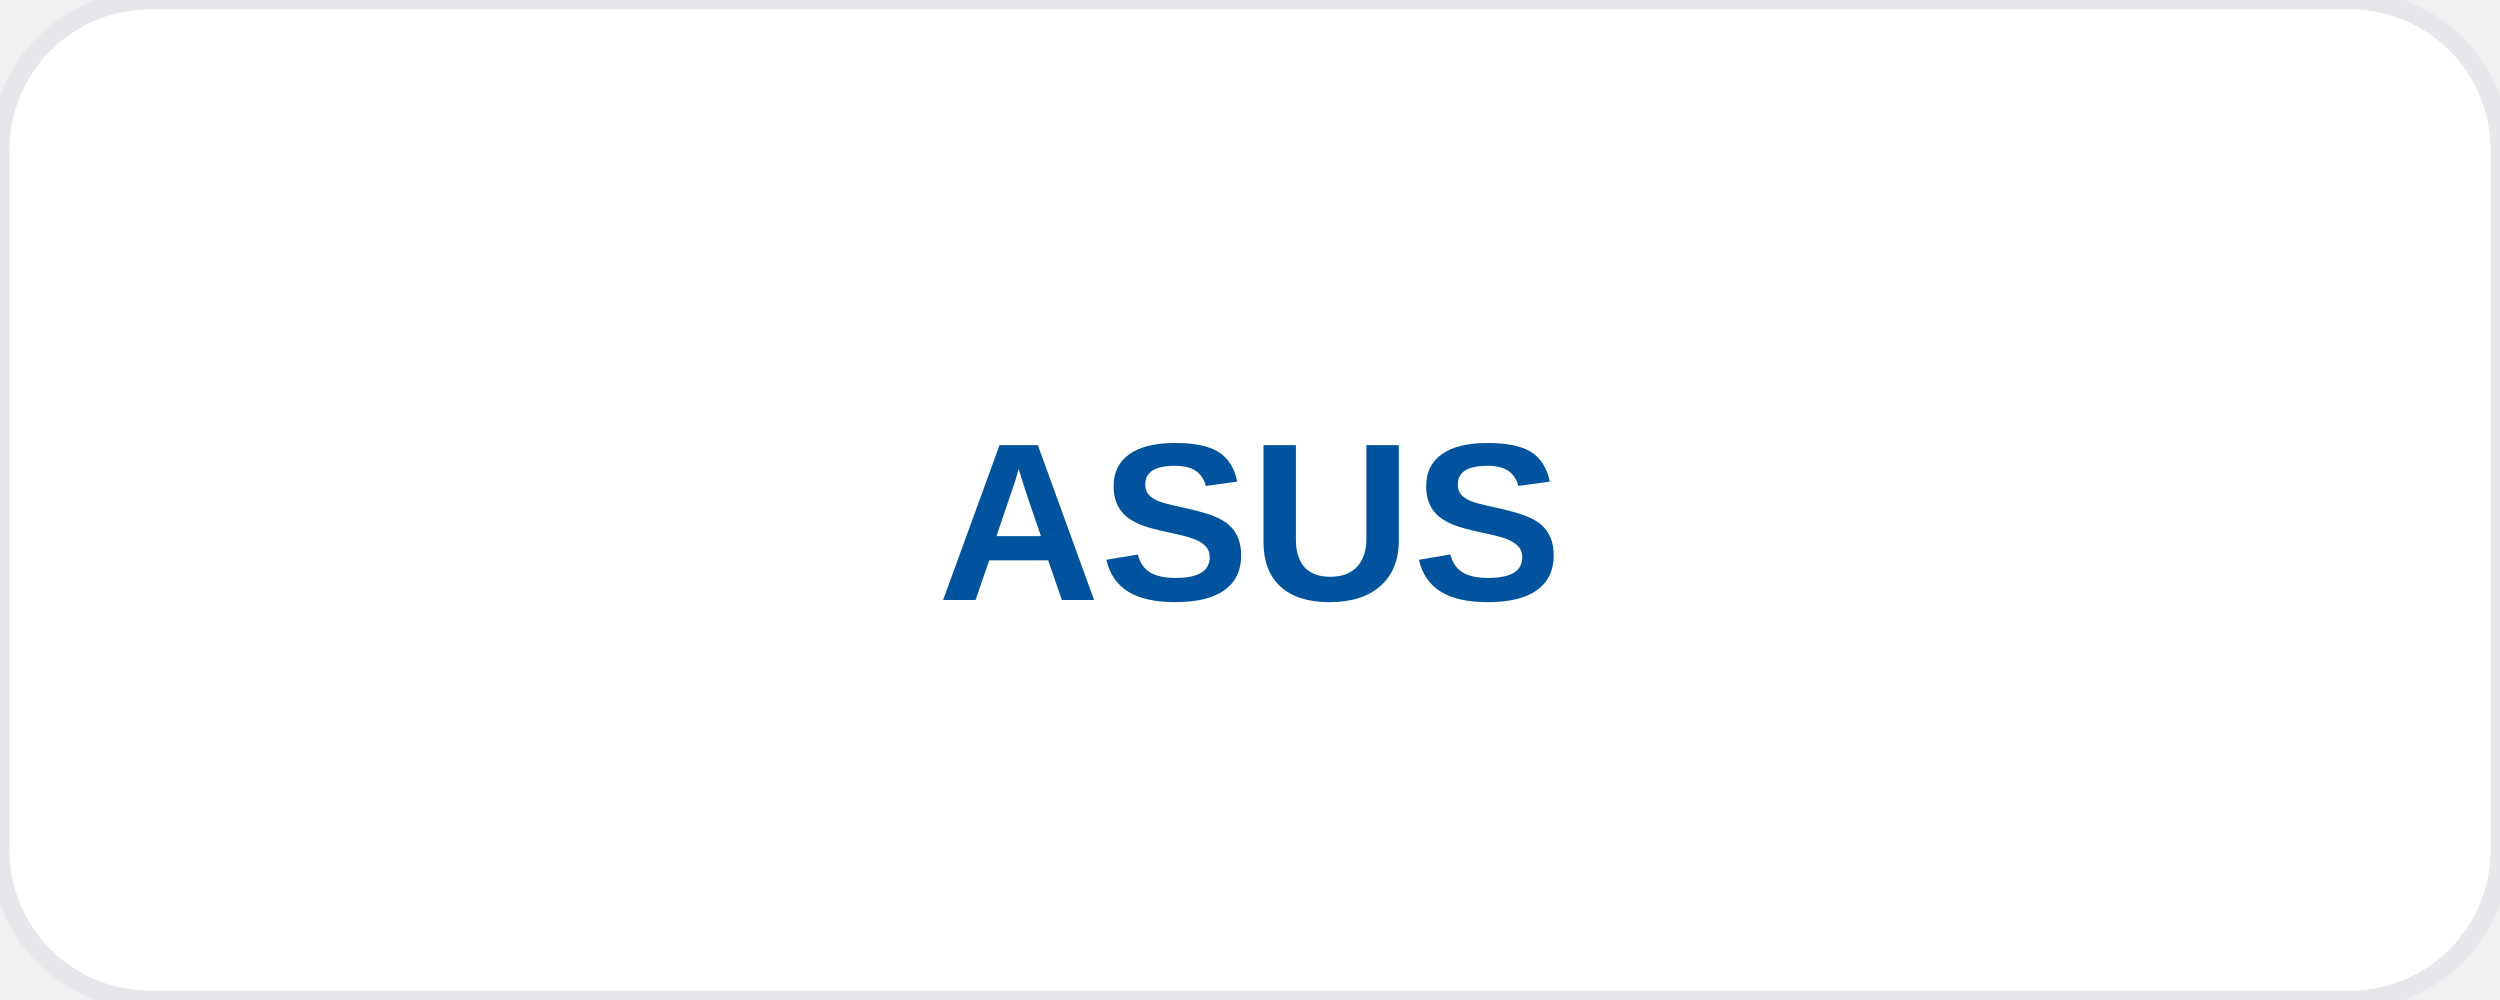
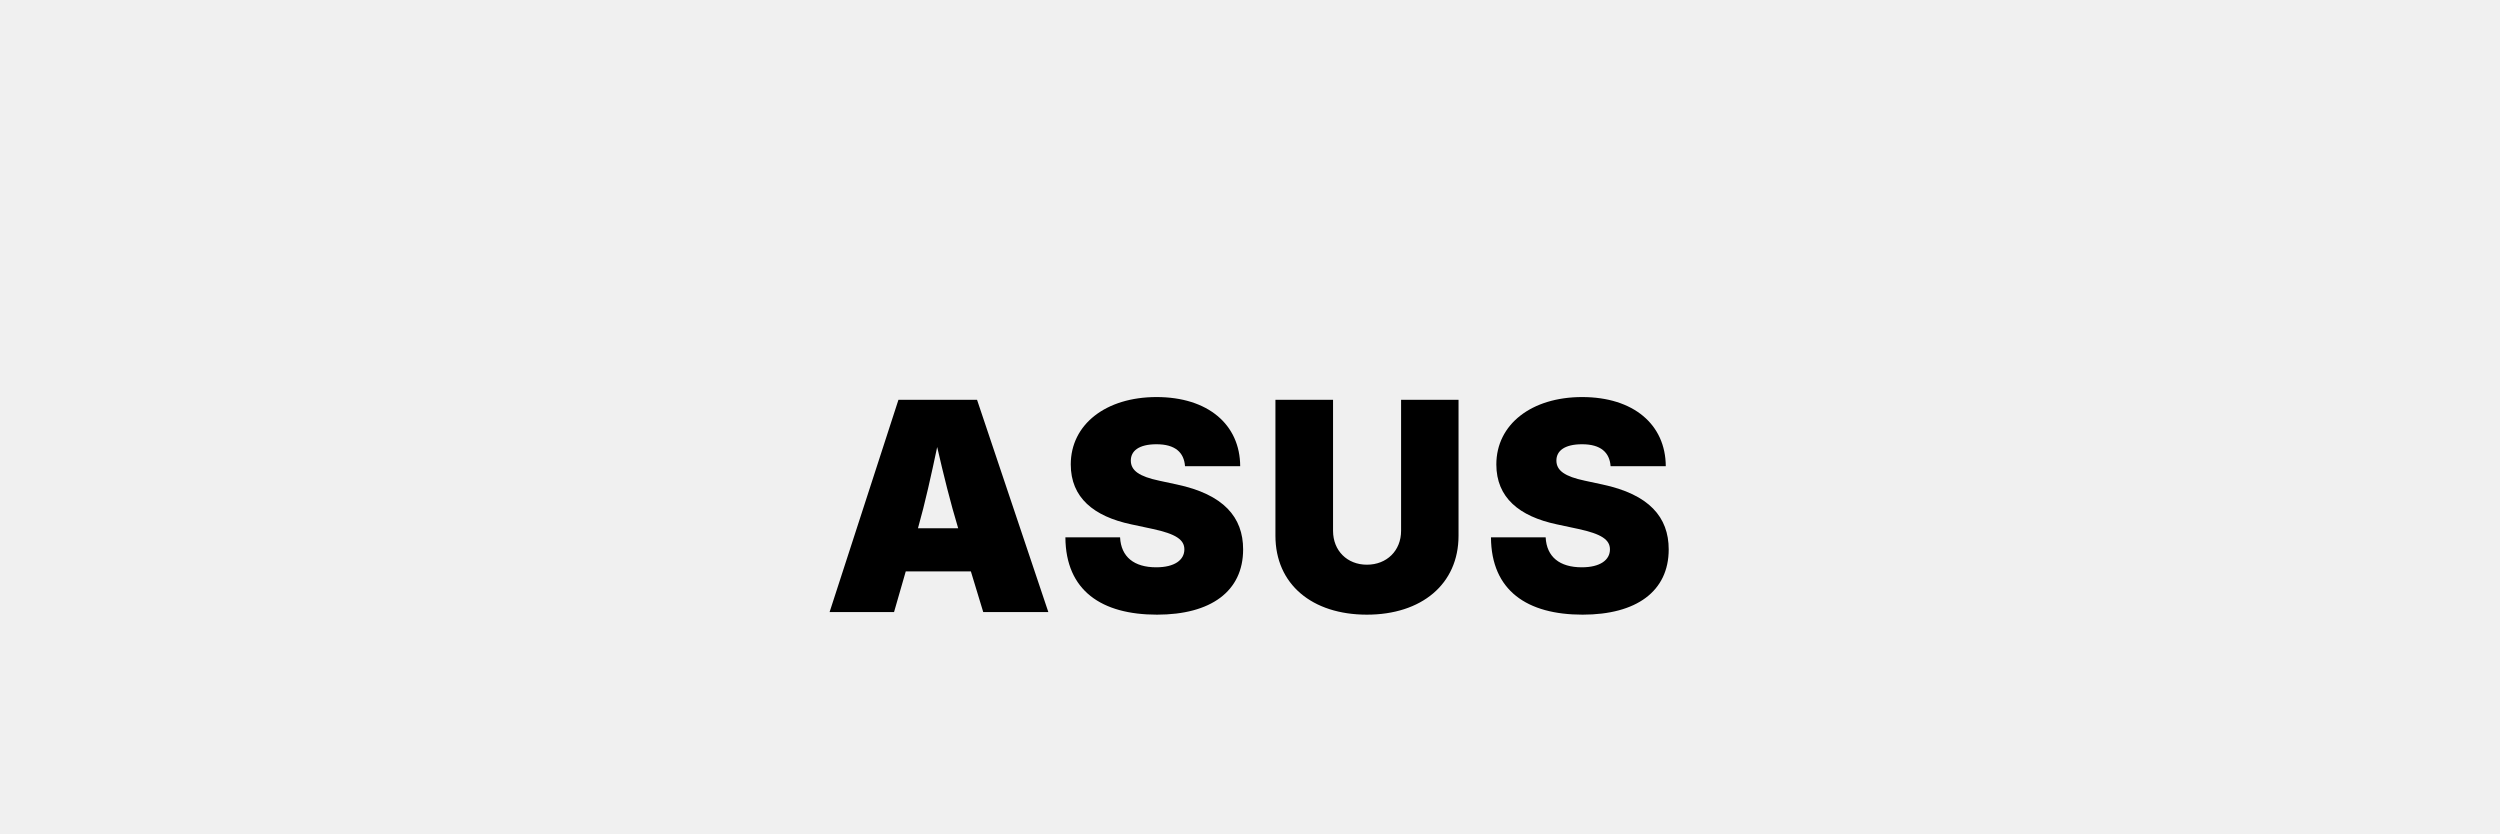
- <svg xmlns="http://www.w3.org/2000/svg" width="200" height="80" viewBox="0 0 200 80">
-   <rect width="200" height="80" rx="12" fill="white" stroke="#e5e7eb" stroke-width="1.5" />
-   <text x="100" y="48" text-anchor="middle" font-family="Arial, Helvetica, sans-serif" font-weight="bold" font-size="18" fill="#00539C">ASUS</text>
+ <svg xmlns="http://www.w3.org/2000/svg" width="240" height="80" viewBox="0 0 240 80">
+   <text x="120" y="48" text-anchor="middle" dominant-baseline="middle" font-family="'Inter','Segoe UI',Arial,sans-serif" font-weight="900" font-size="28" fill="#000000" letter-spacing="1">ASUS</text>
</svg>
